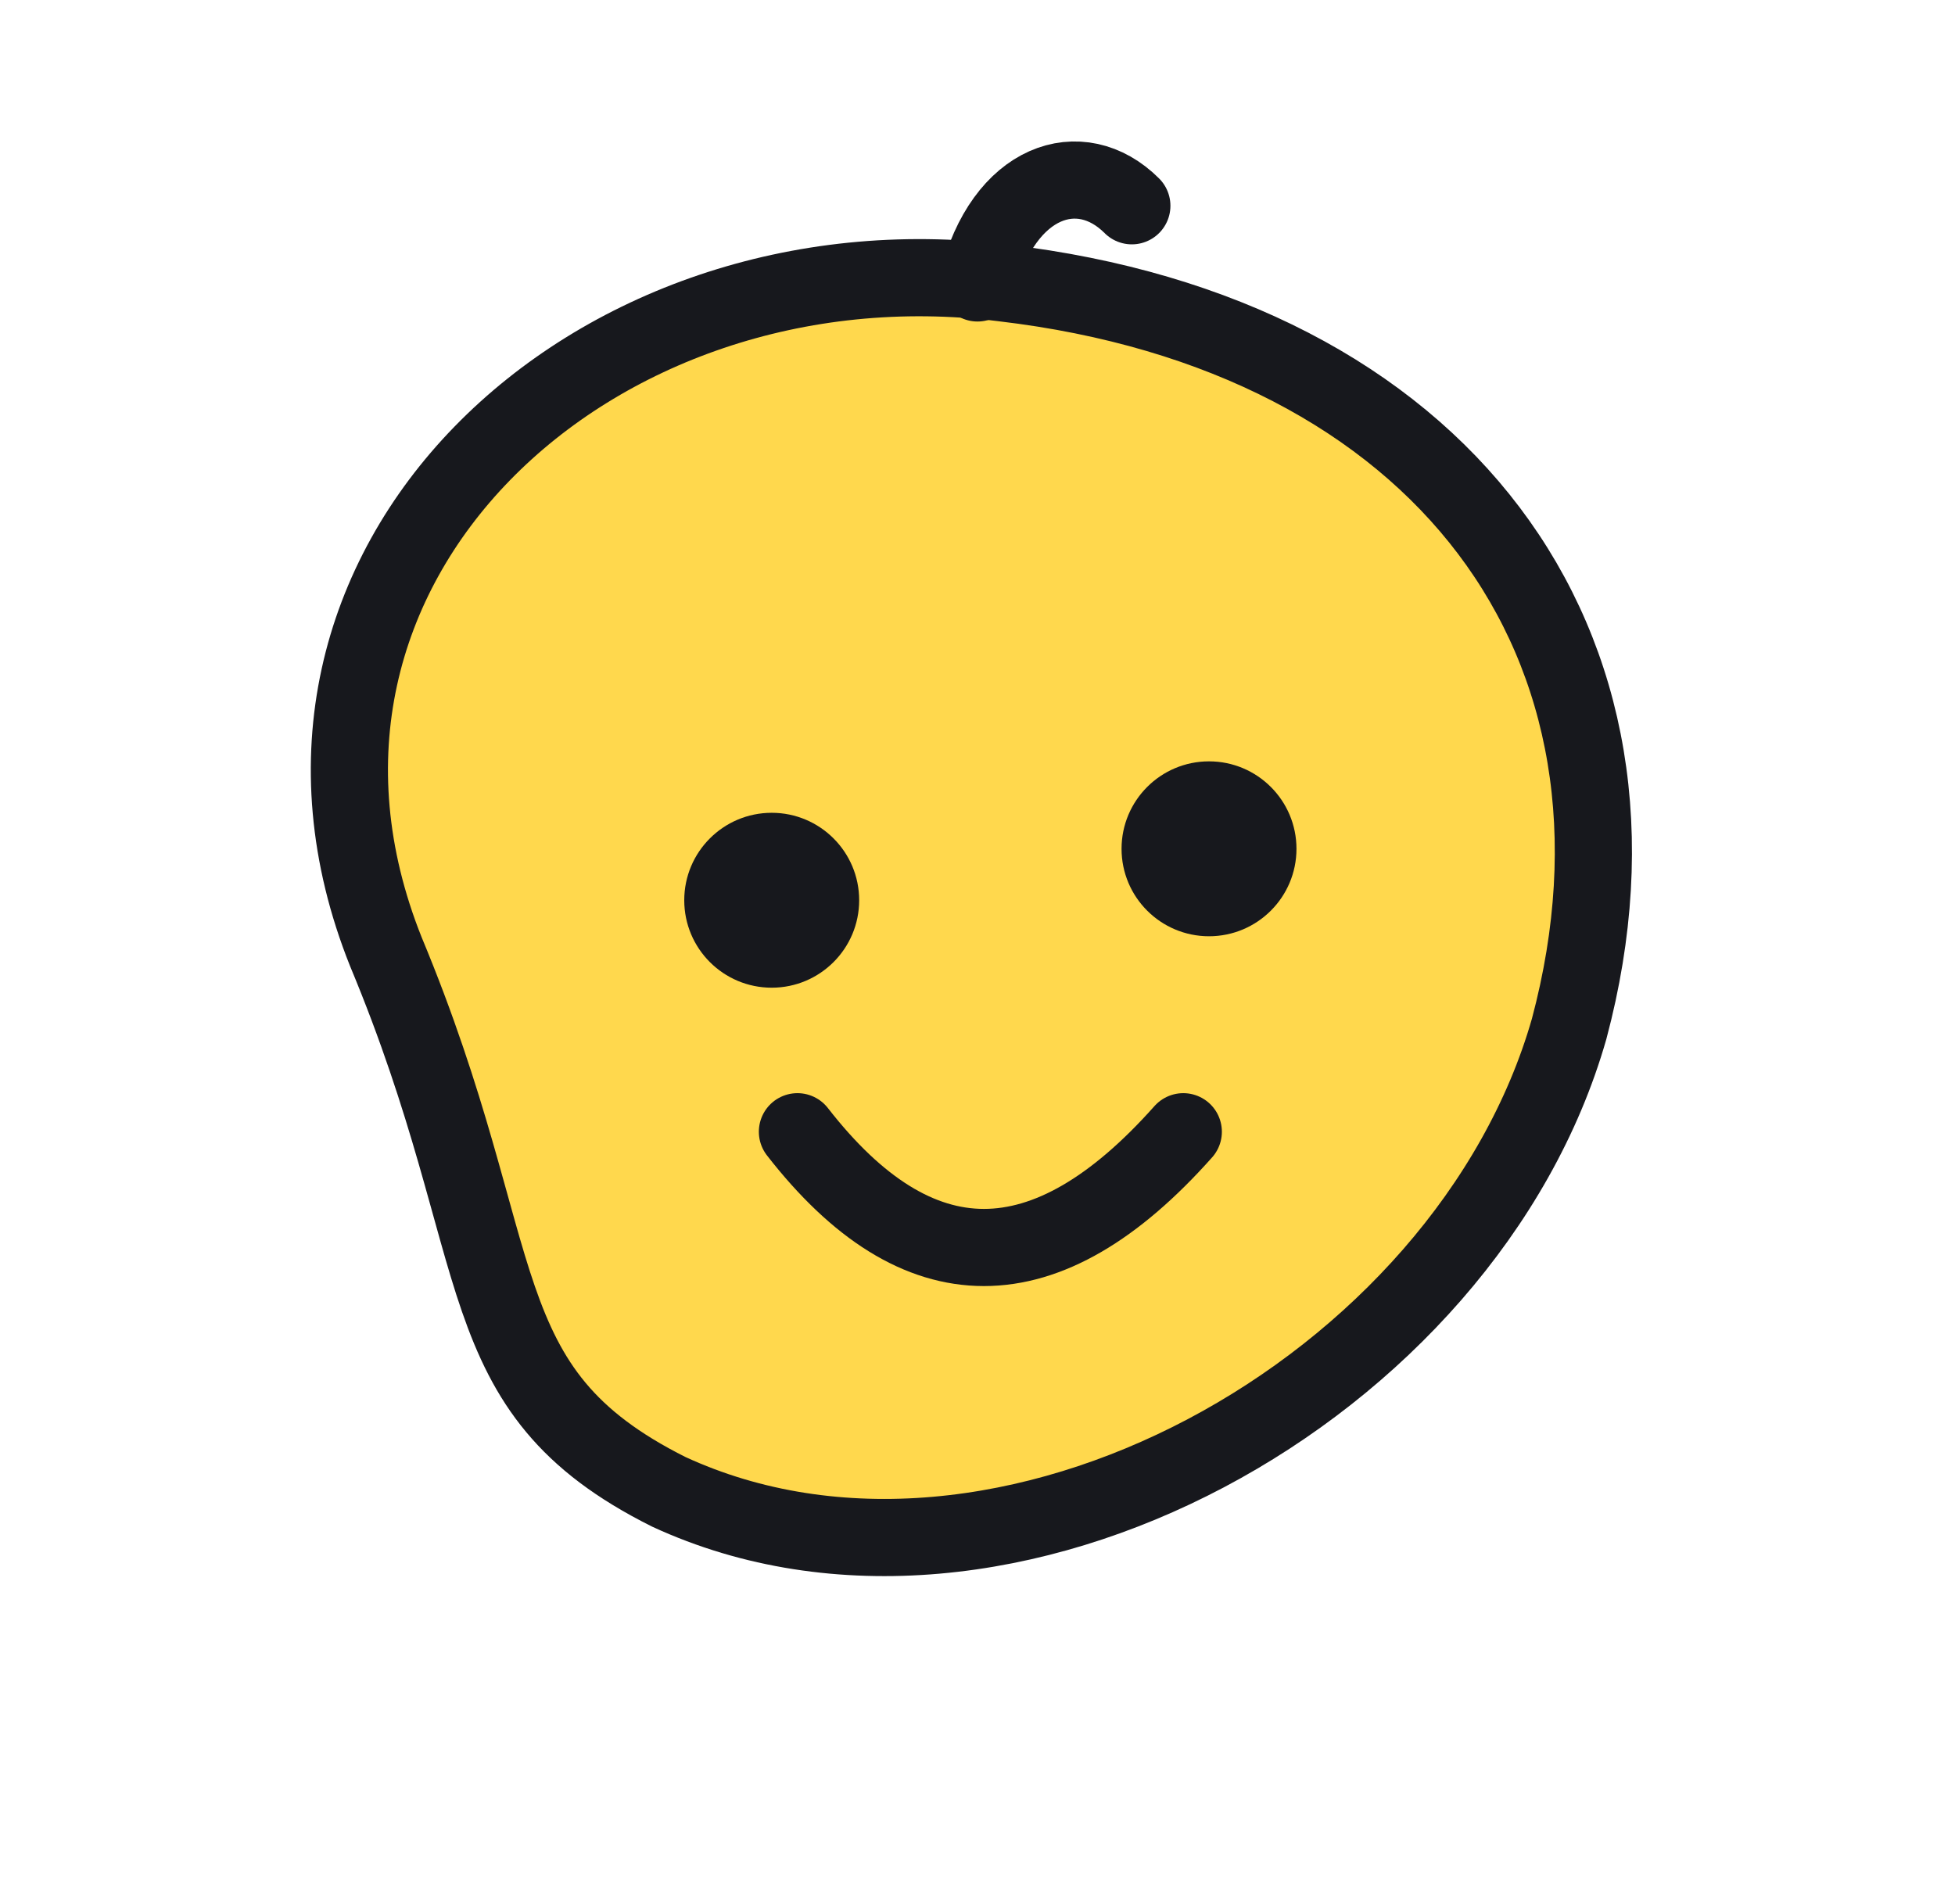
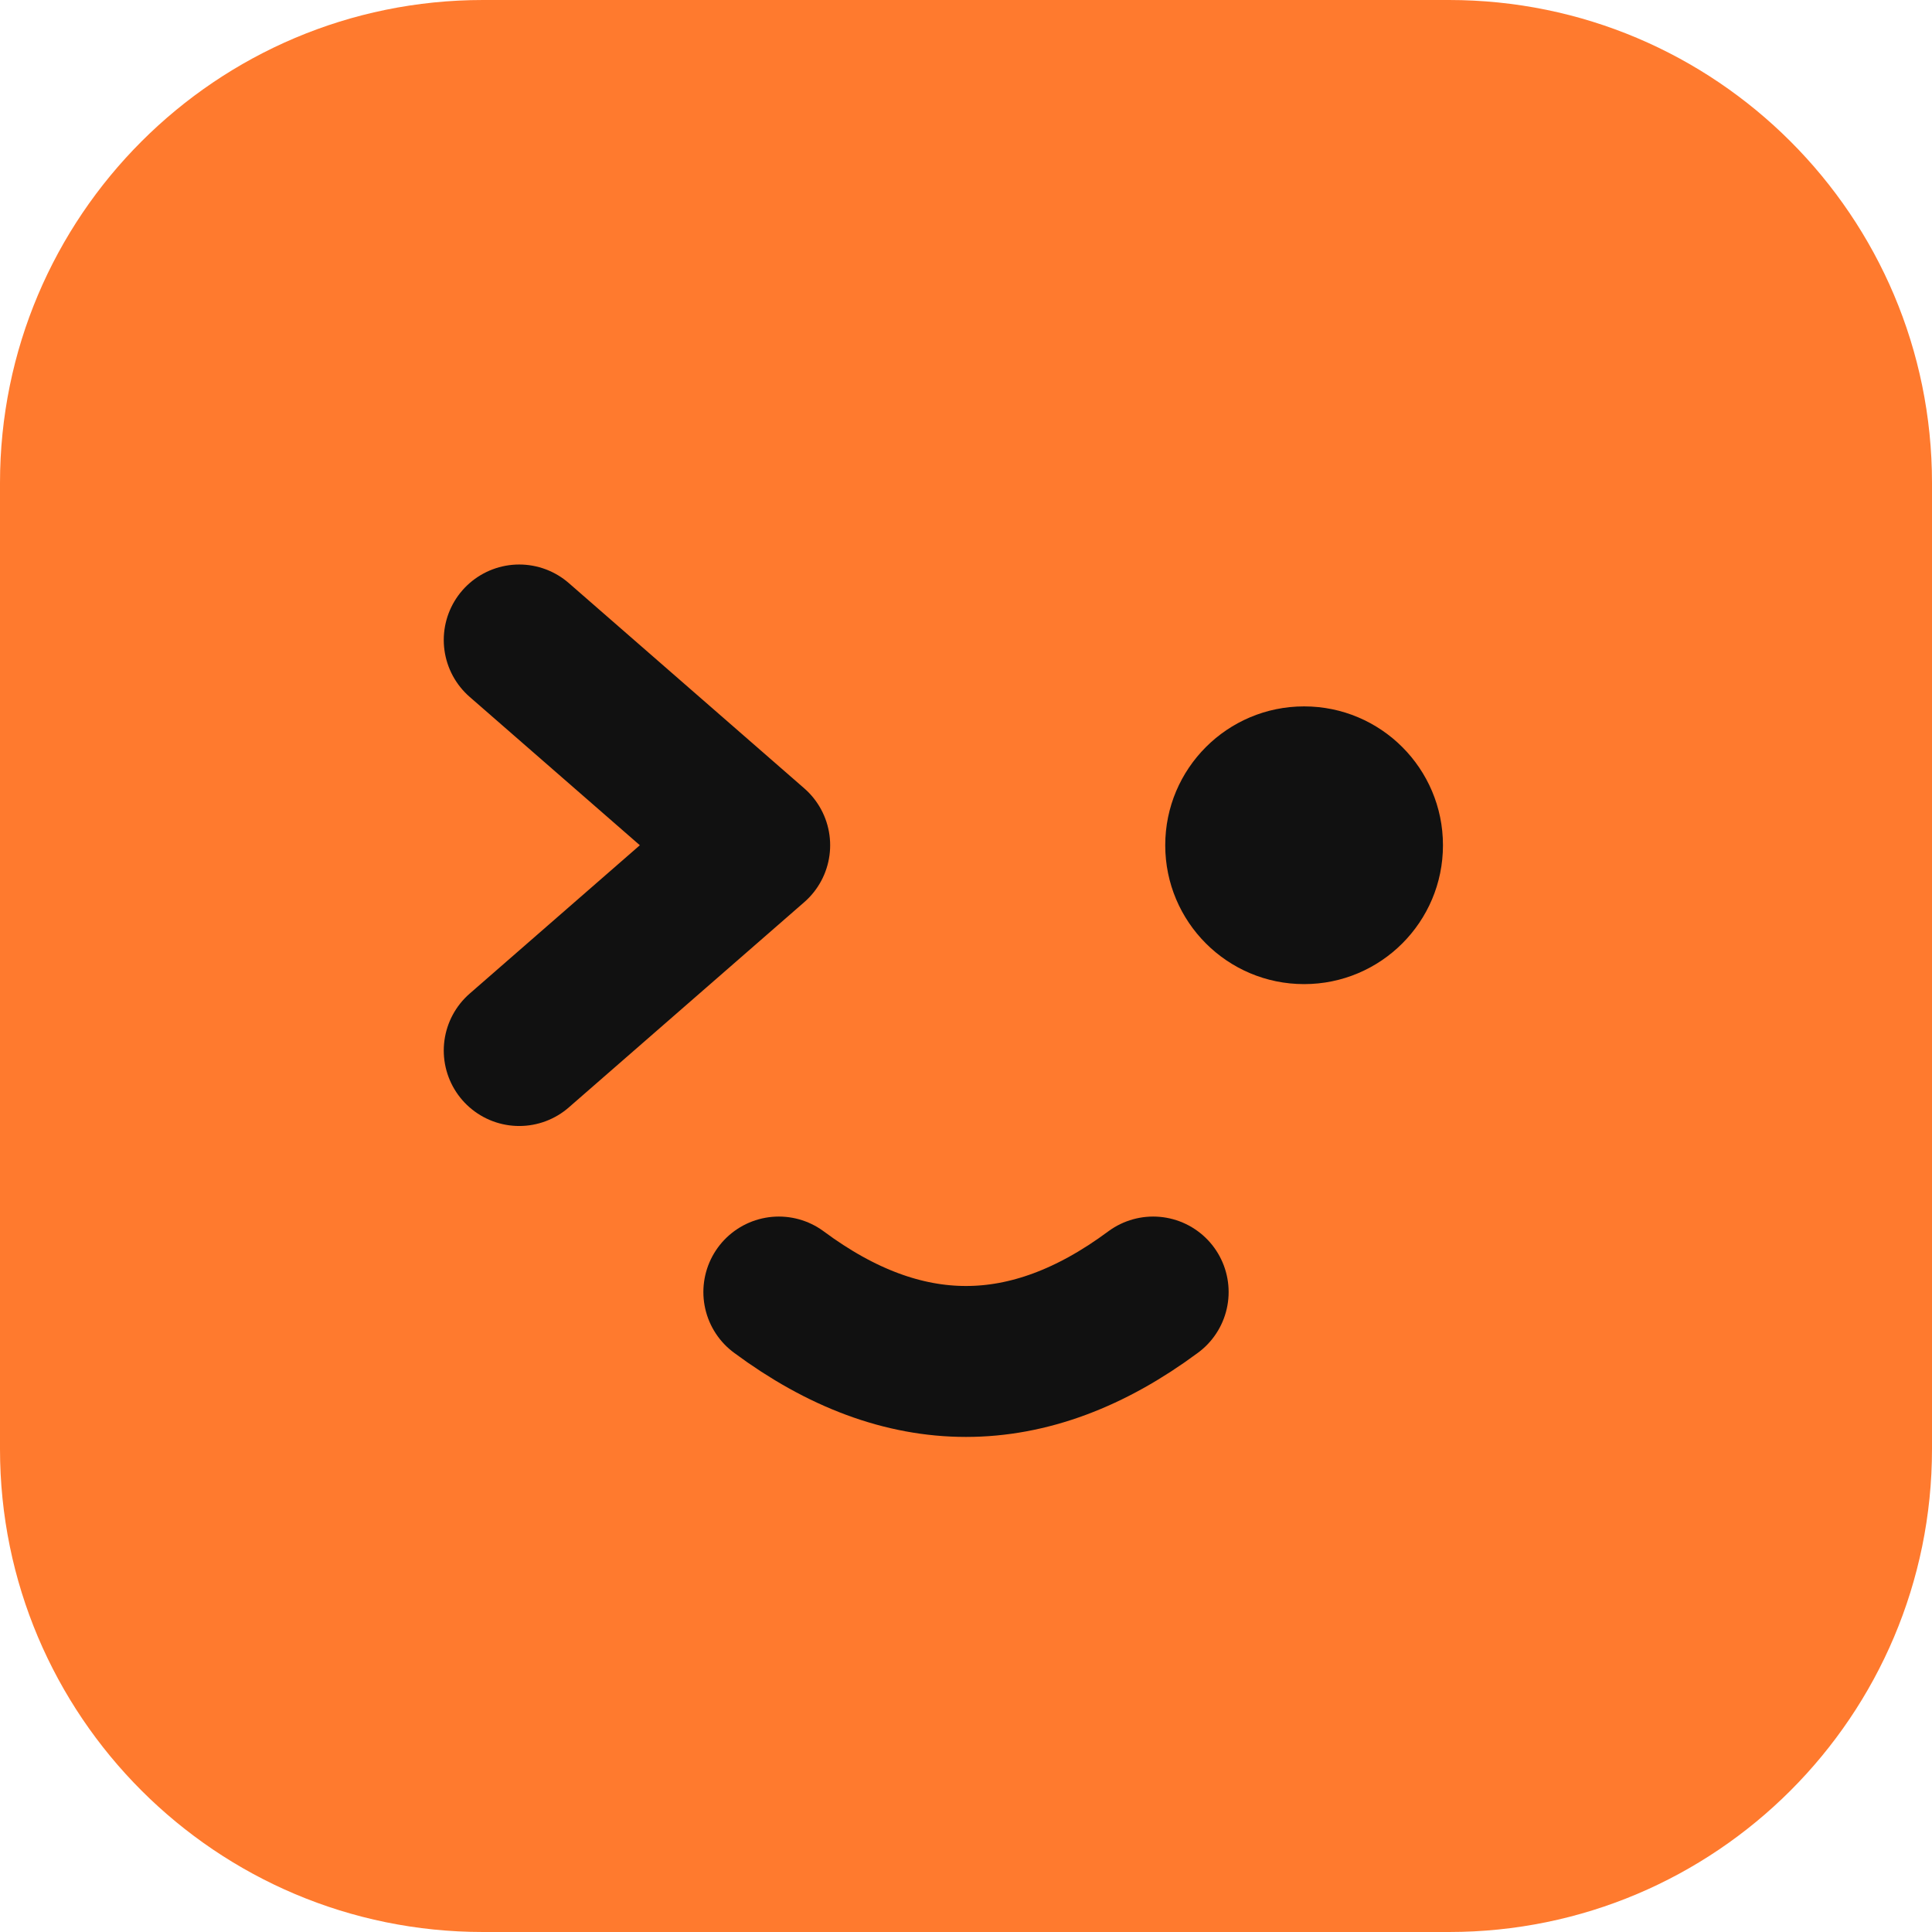
- <svg xmlns="http://www.w3.org/2000/svg" viewBox="0 0 76 74" width="76" height="74" role="img" aria-label="todox">
-   <g stroke="#17181d" stroke-width="3" stroke-linecap="round" stroke-linejoin="round" fill="none">
-     <path d="M15 37C9 22 23 9 39 11c17 2 26 14 22 29-4 14-22 24-35 18-8-4-6-9-11-21Z" fill="#ffd84d" />
-     <path d="M38 11c1-4 4-5 6-3" />
-     <circle cx="30" cy="35" r="3.4" fill="#17181d" stroke="none" />
-     <circle cx="47" cy="33" r="3.4" fill="#17181d" stroke="none" />
-     <path d="M31 44q7 9 15 0" />
-   </g>
+ <svg xmlns="http://www.w3.org/2000/svg" viewBox="0 0 32 32" width="64" height="64" role="img" aria-label="todox">
+   <rect width="32" height="32" rx="8" fill="#ff7a2e" />
+   <path d="M8.6 10.6l3.9 3.4-3.9 3.4" fill="none" stroke="#111111" stroke-width="2.5" stroke-linecap="round" stroke-linejoin="round" />
+   <circle cx="21.6" cy="14" r="2.3" fill="#111111" />
+   <path d="M12.9 21.4q3.1 2.3 6.2 0" fill="none" stroke="#111111" stroke-width="2.5" stroke-linecap="round" />
</svg>
